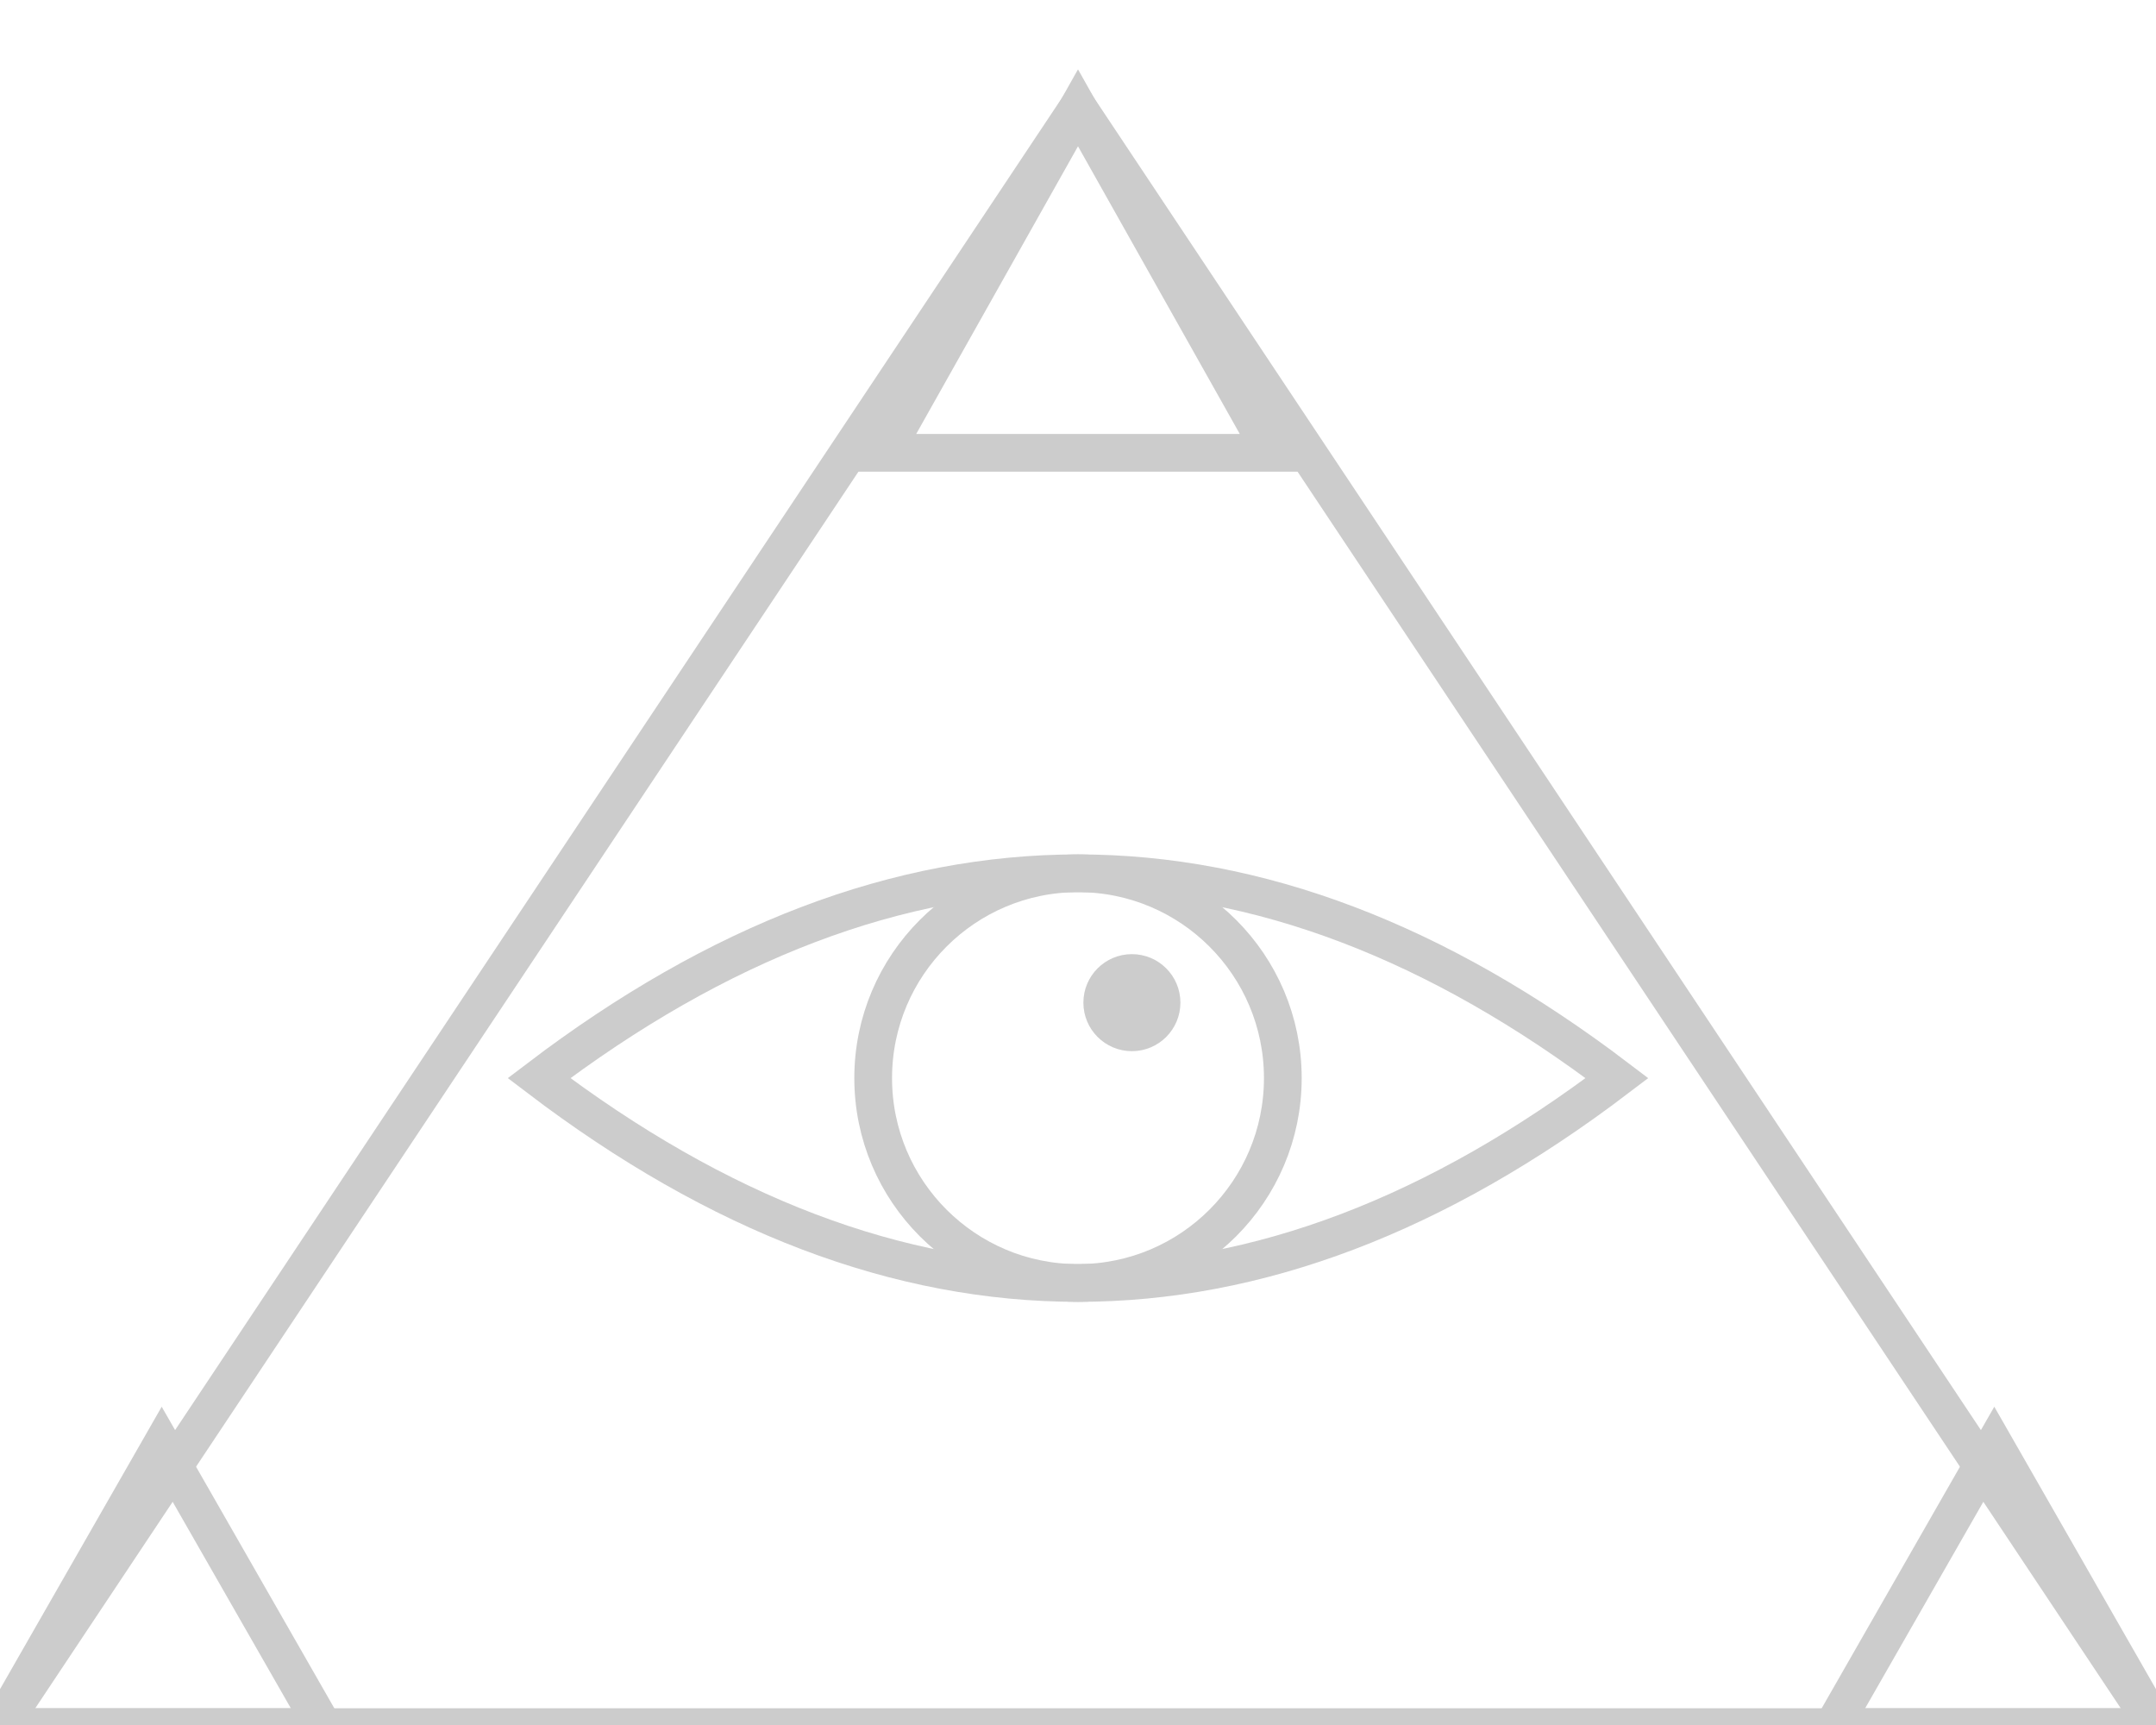
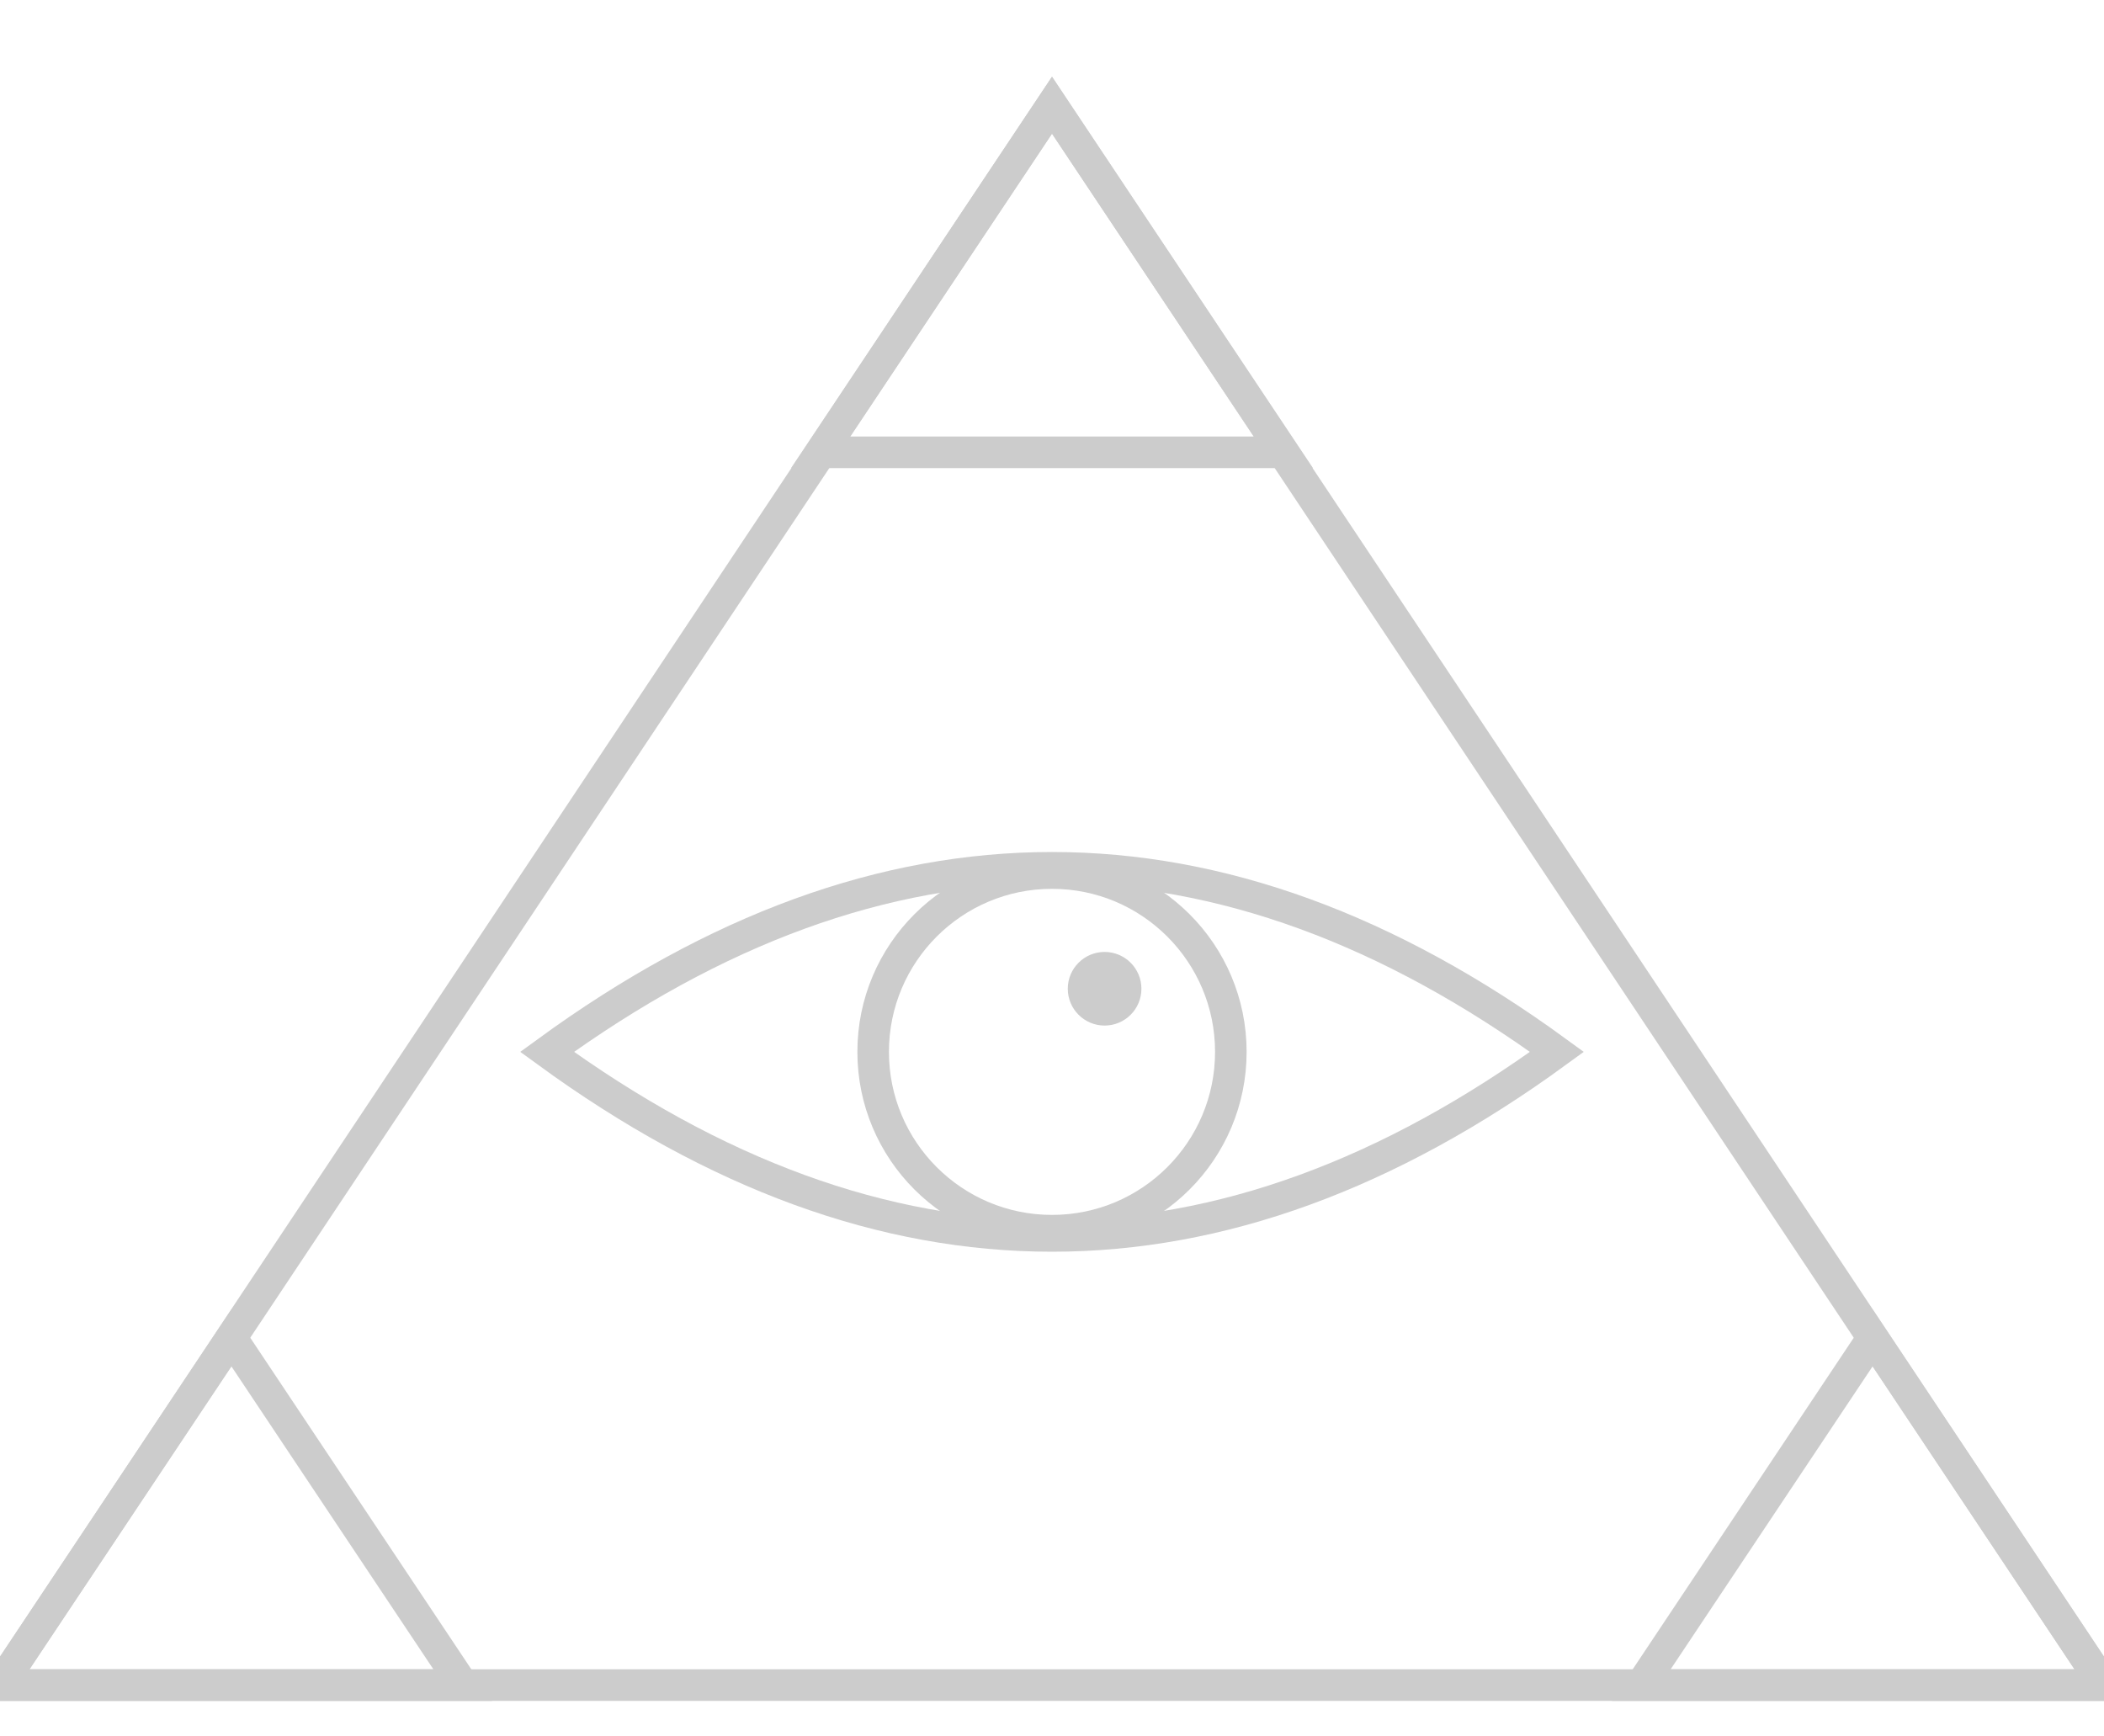
- <svg xmlns="http://www.w3.org/2000/svg" viewBox="0 0 200 160">
-   <polygon points="100,10 0,160.2 200,160.2" fill="none" stroke="#cccccc" stroke-width="3.5" />
-   <polygon points="100,10 82,42 118,42" fill="none" stroke="#cccccc" stroke-width="3.5" />
-   <polygon points="0,160.2 30,160.2 15,134" fill="none" stroke="#cccccc" stroke-width="3.5" />
-   <polygon points="200,160.2 170,160.2 185,134" fill="none" stroke="#cccccc" stroke-width="3.5" />
-   <path d="M50,100 Q100,62 150,100 Q100,138 50,100 Z" fill="none" stroke="#cccccc" stroke-width="3.5" />
-   <circle cx="100" cy="100" r="19" fill="none" stroke="#cccccc" stroke-width="3.5" />
-   <circle cx="100" cy="100" r="11" fill="transparent" />
-   <circle cx="105" cy="93" r="4.5" fill="#cccccc" />
+ <svg xmlns="http://www.w3.org/2000/svg" viewBox="0 0 200 165">
+   <polygon points="100,10 0,160.2 200,160.2" fill="none" stroke="#cccccc" stroke-width="3" />
+   <polygon points="100,10 78,43 122,43" fill="none" stroke="#cccccc" stroke-width="3" />
+   <polygon points="0,160.2 22,127.2 44,160.2" fill="none" stroke="#cccccc" stroke-width="3" />
+   <polygon points="200,160.2 178,127.2 156,160.2" fill="none" stroke="#cccccc" stroke-width="3" />
+   <path d="M52,100 Q100,65 148,100 Q100,135 52,100 Z" fill="none" stroke="#cccccc" stroke-width="3" />
+   <circle cx="100" cy="100" r="17" fill="none" stroke="#cccccc" stroke-width="3" />
+   <circle cx="100" cy="100" r="9" fill="transparent" />
+   <circle cx="105" cy="94" r="3.5" fill="#cccccc" />
</svg>
